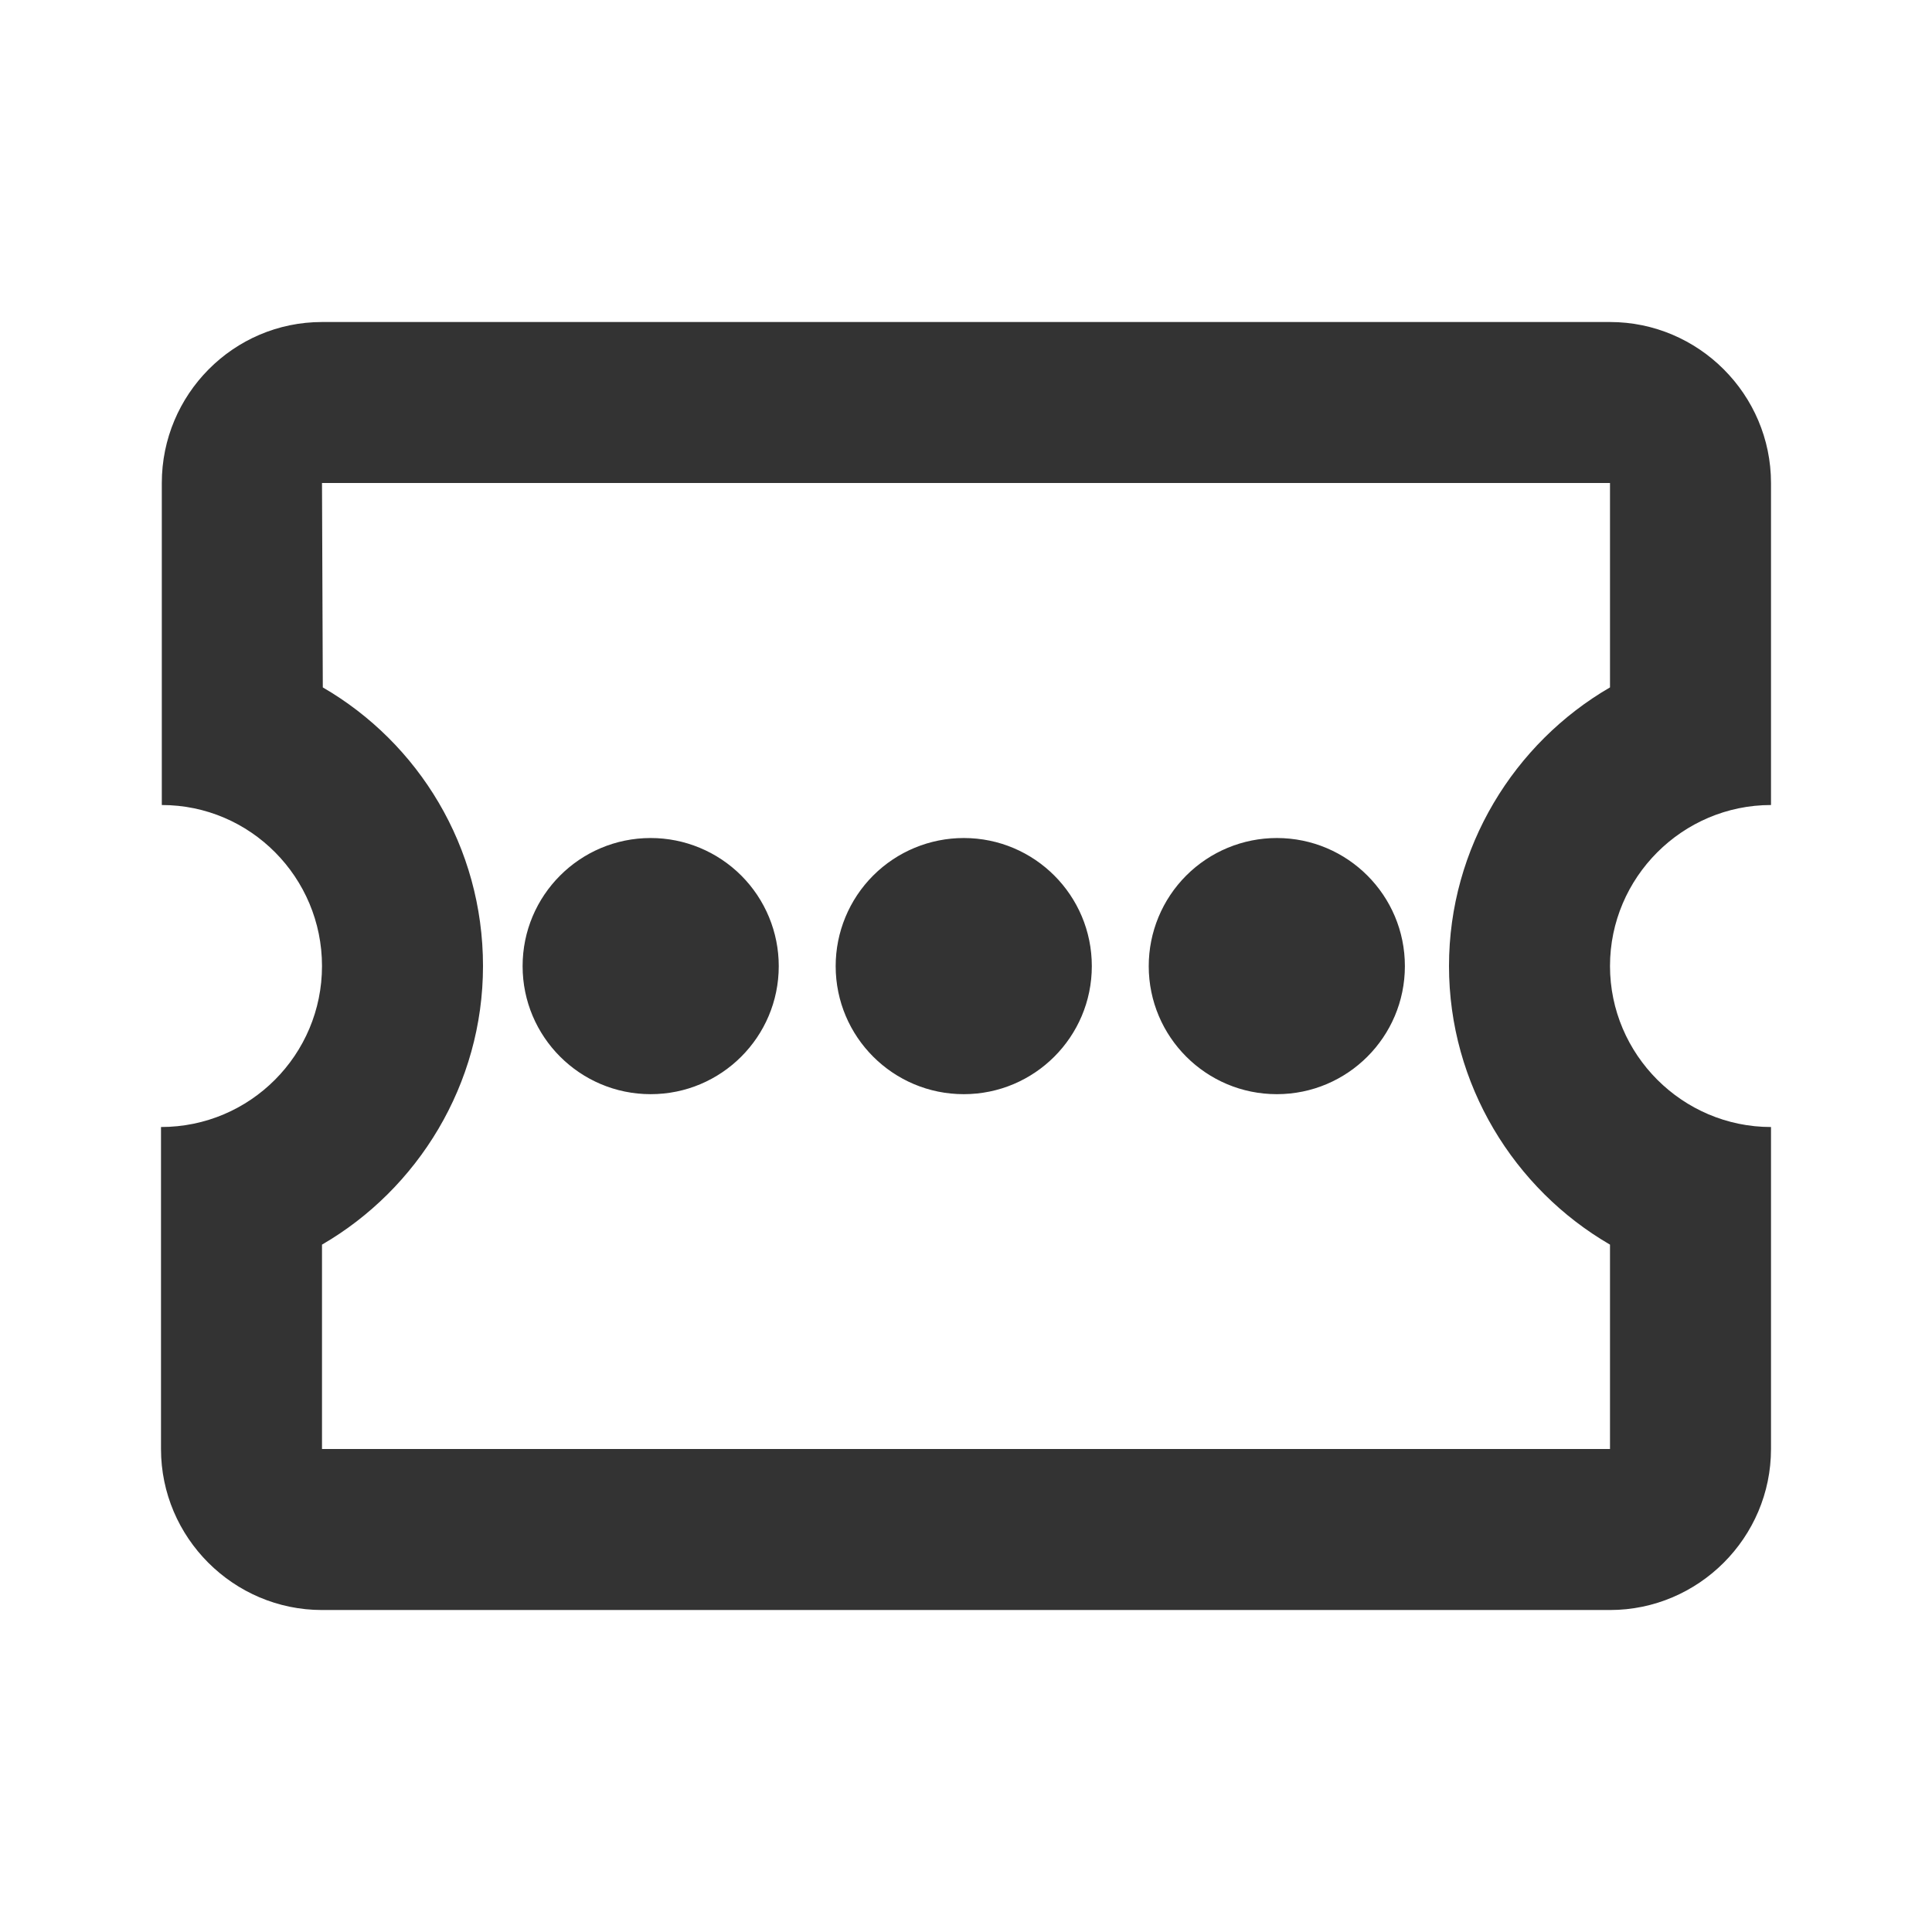
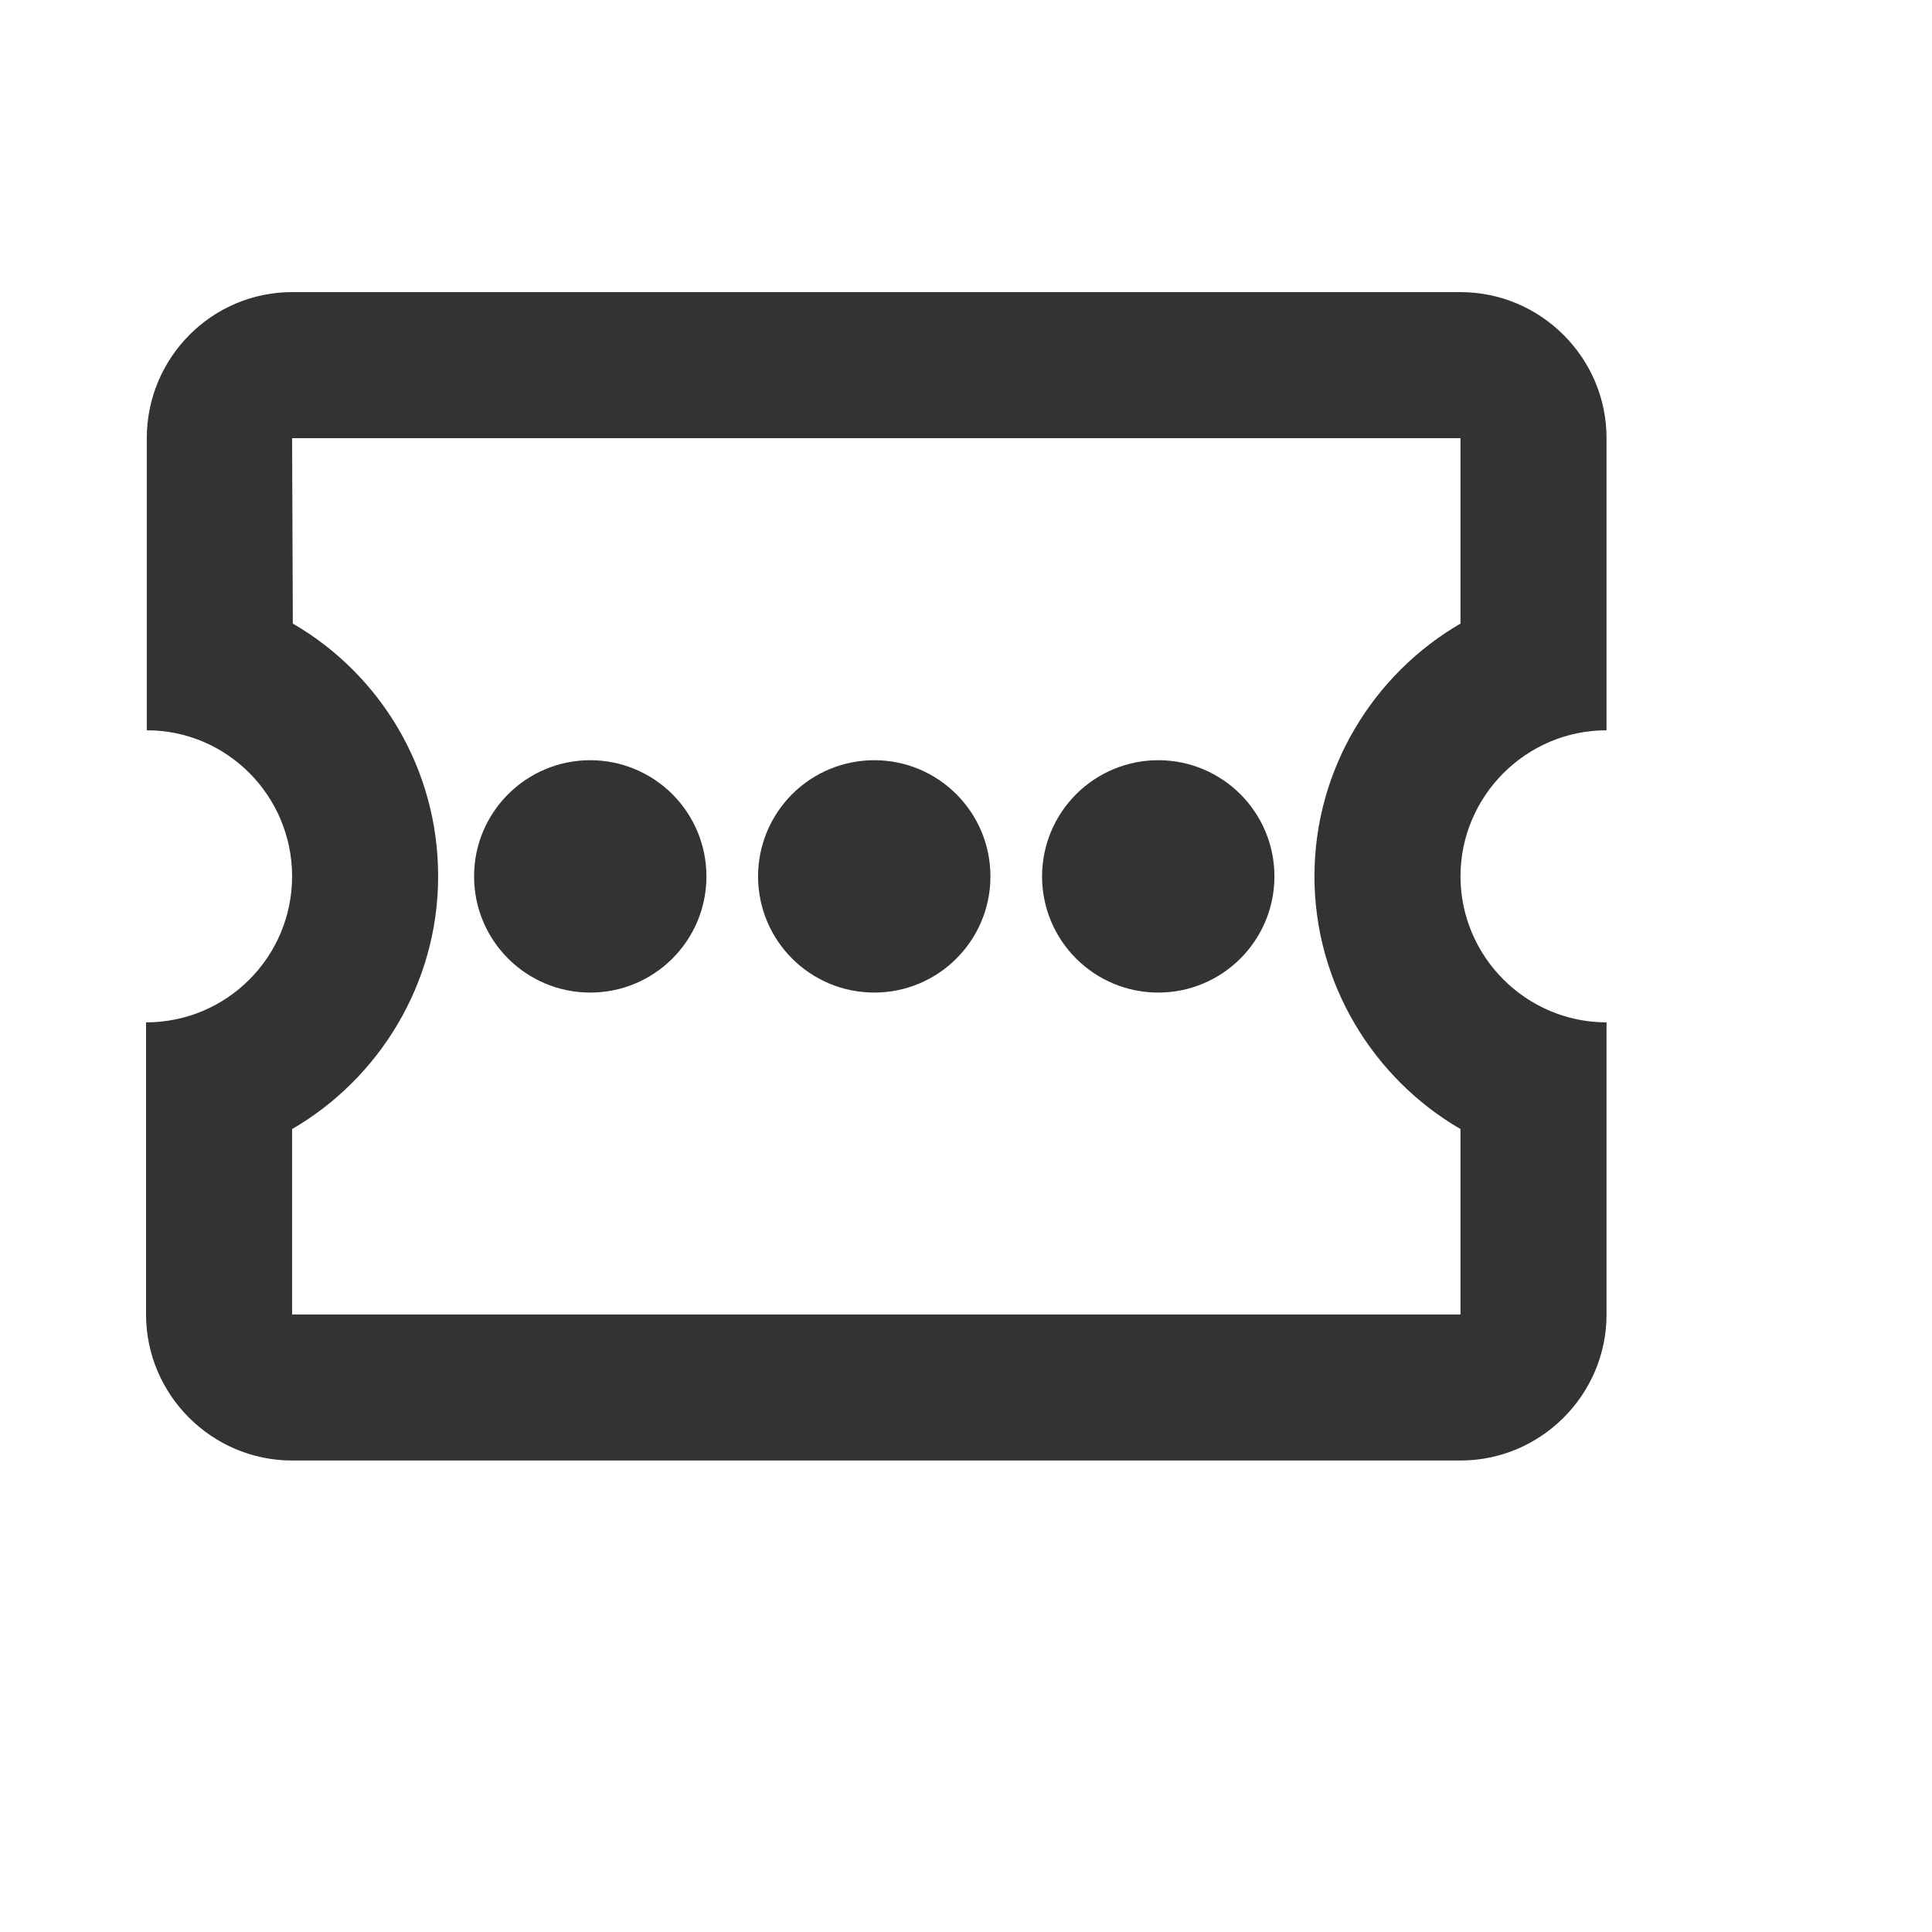
- <svg xmlns="http://www.w3.org/2000/svg" width="22" height="22" viewBox="0 0 6.35 6.35" version="1.1" id="svg20037">
+ <svg xmlns="http://www.w3.org/2000/svg" width="24" height="24" viewBox="0 0 7 7" version="1.1" id="svg20037">
  <defs id="defs20031" />
  <g id="layer1" transform="translate(0,-290.65)">
    <g style="stroke-width:1" id="g9899" transform="matrix(0.2645833,0,0,0.2645833,0,290.65)">
      <g style="stroke-width:1" id="g9889">
        <path style="fill:none;stroke-width:1" d="M 0,0 H 24 V 24 H 0 Z" id="path9887" />
      </g>
      <g style="stroke-width:1" id="g9897">
        <g style="stroke-width:1" id="g9891" />
        <g style="stroke-width:1" id="g9895">
          <path style="fill:#333333;fill-opacity:1;stroke-width:1" id="path9893" transform="translate(3060,-299.8418)" d="m -3056,303.842 c -1.1,0 -1.99,0.9 -1.99,2 v 4 c 1.1,0 1.99,0.9 1.99,2 0,1.1 -0.89,2 -2,2 v 4 c 0,1.1 0.9,2 2,2 h 16 c 1.1,0 2,-0.9 2,-2 v -4 c -1.1,0 -2,-0.9 -2,-2 0,-1.1 0.9,-2 2,-2 v -4 c 0,-1.1 -0.9,-2 -2,-2 z m 0,2 h 16 v 2.539 c -1.19,0.69 -2,1.991 -2,3.461 0,1.47 0.81,2.771 2,3.461 v 2.539 h -16 v -2.539 c 1.19,-0.69 2,-1.991 2,-3.461 0,-1.48 -0.8,-2.771 -1.99,-3.461 z m 4.082,4.41 a 1.591,1.591 0 0 0 -1.59,1.592 1.591,1.591 0 0 0 1.59,1.59 1.591,1.591 0 0 0 1.592,-1.59 1.591,1.591 0 0 0 -1.592,-1.592 z m 3.891,0 a 1.591,1.591 0 0 0 -1.592,1.592 1.591,1.591 0 0 0 1.592,1.59 1.591,1.591 0 0 0 1.59,-1.59 1.591,1.591 0 0 0 -1.59,-1.592 z m 3.889,0 a 1.591,1.591 0 0 0 -1.592,1.592 1.591,1.591 0 0 0 1.592,1.59 1.591,1.591 0 0 0 1.59,-1.59 1.591,1.591 0 0 0 -1.59,-1.592 z" />
        </g>
      </g>
    </g>
  </g>
</svg>
